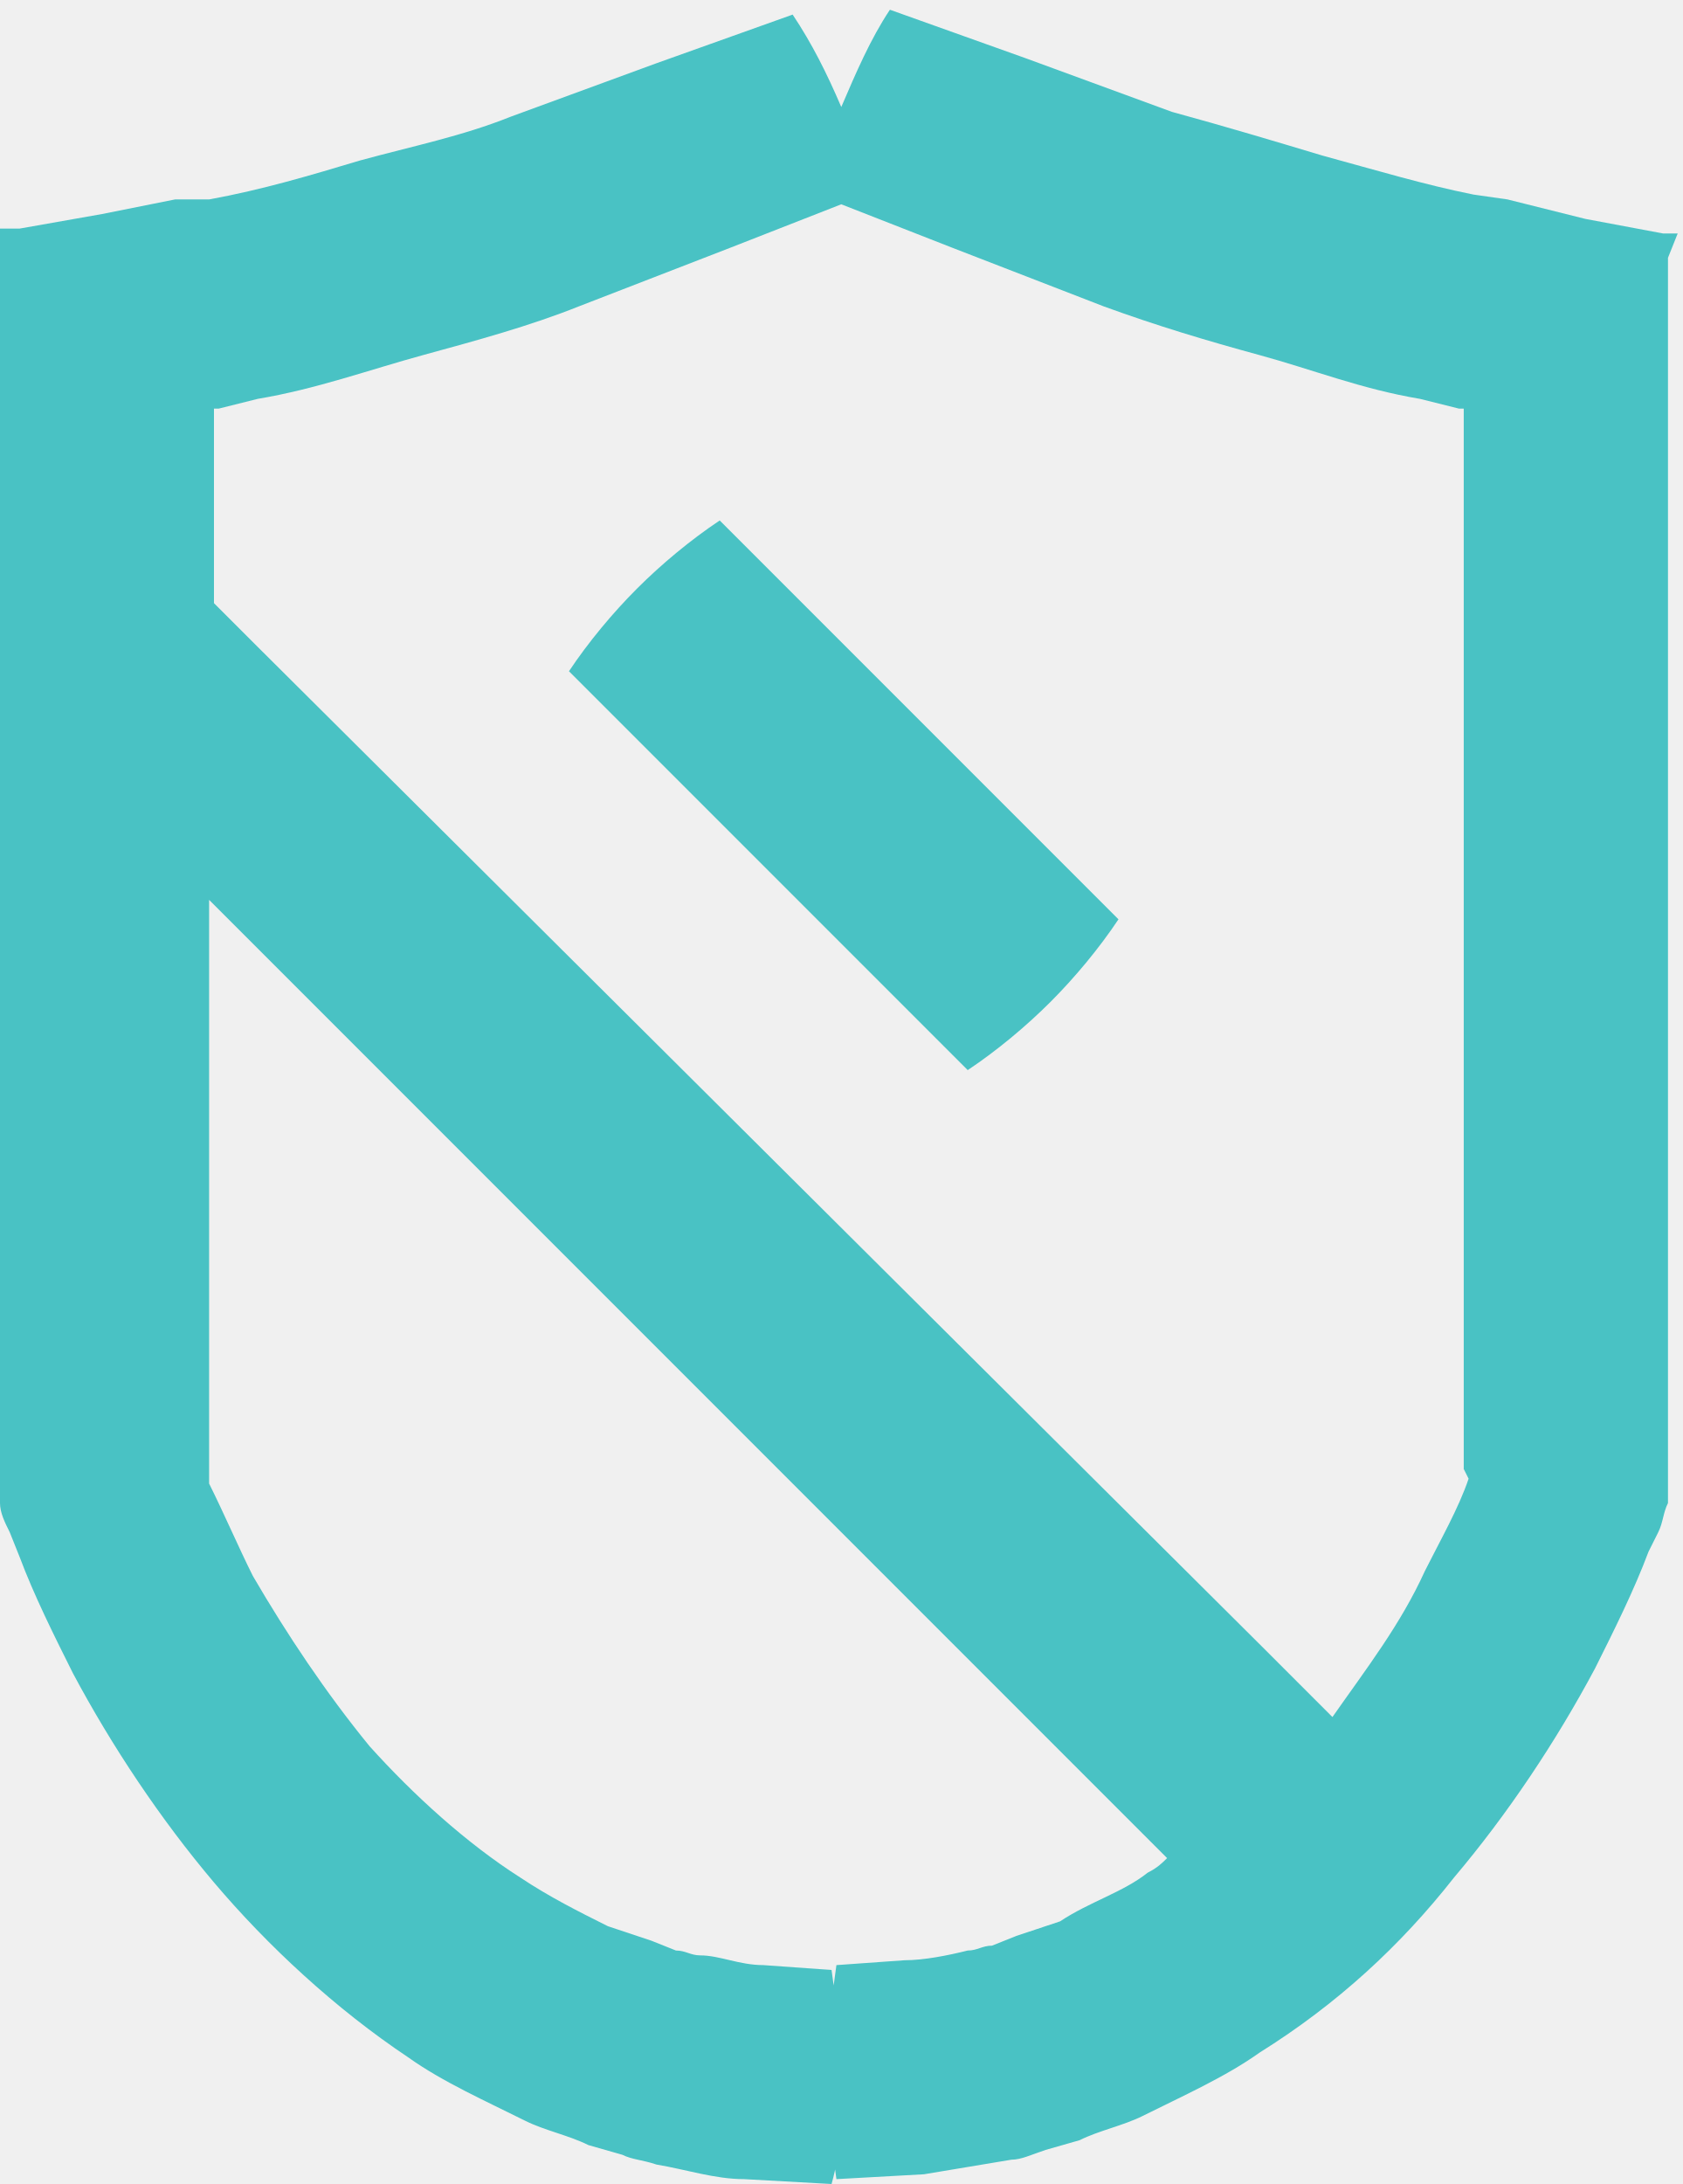
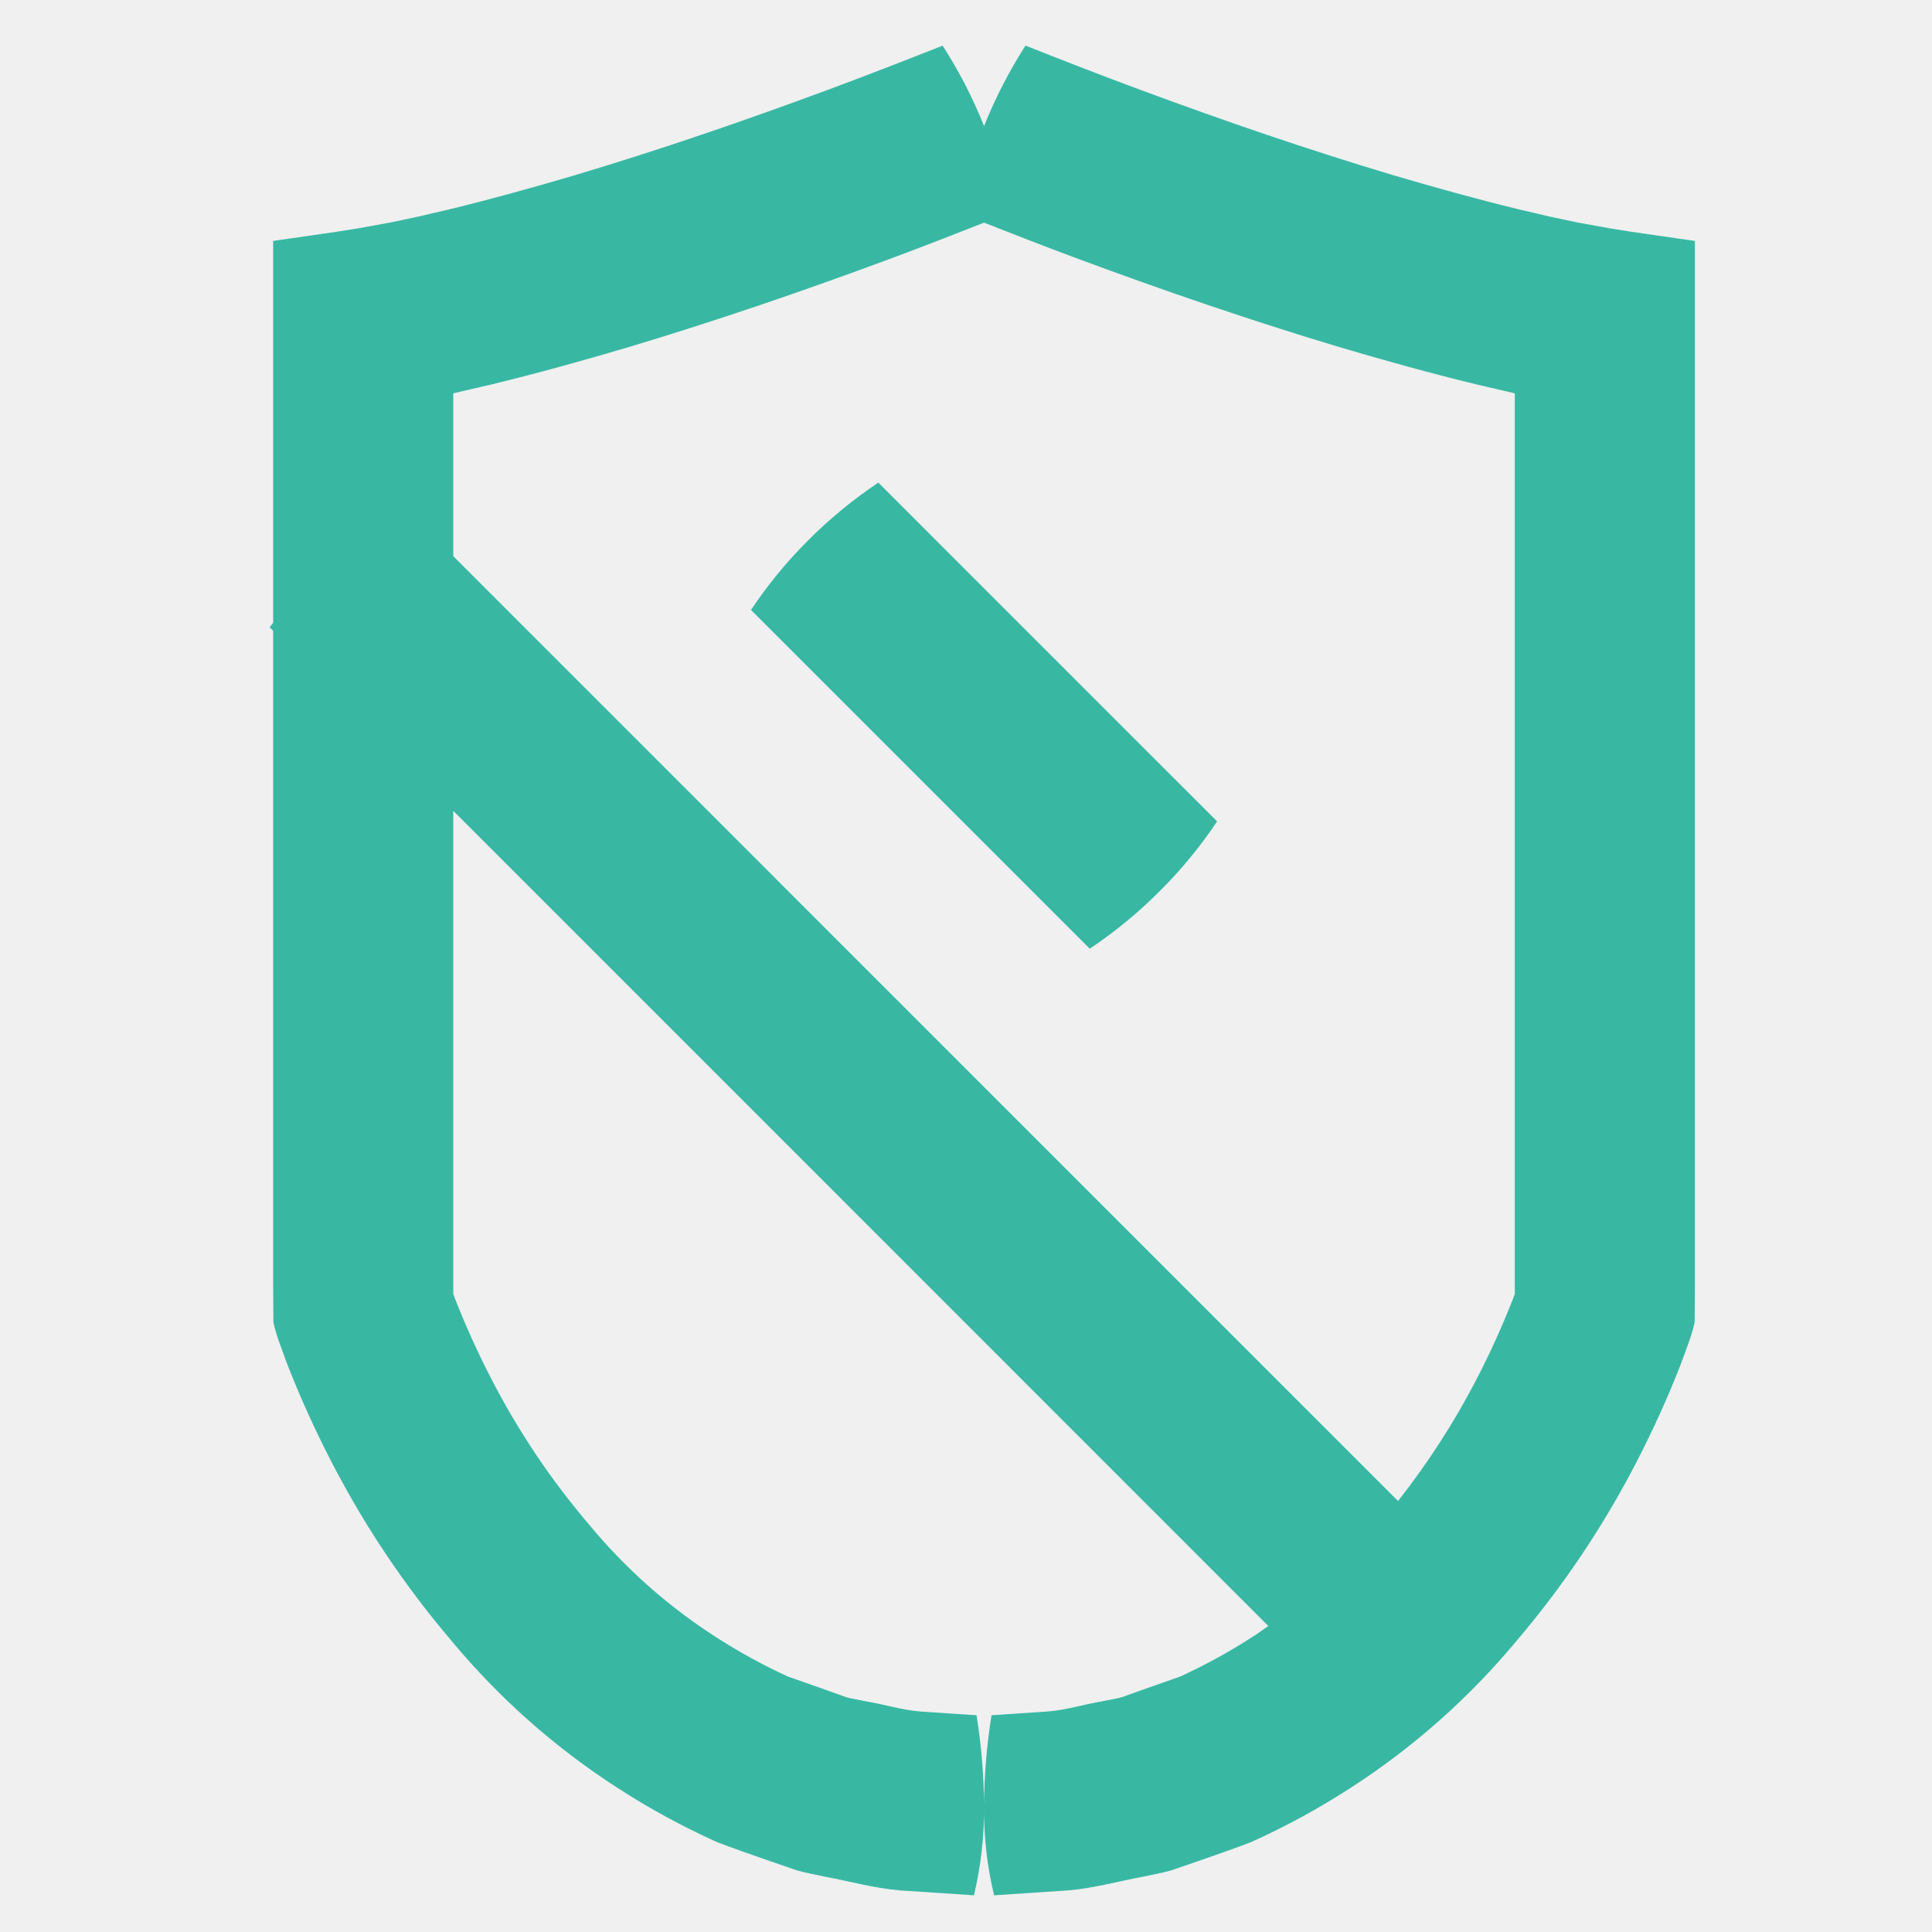
- <svg xmlns="http://www.w3.org/2000/svg" version="1.1" x="0px" y="0px" viewBox="0 0 34.6 44.9" style="enable-background:new 0 0 34.6 44.9;" xml:space="preserve">
-   <style type="text/css">
- 	.st0{fill:#FFFFFF;}
- 	.st1{fill:#2DCDCB;}
- 	.st2{fill:#F7F7F7;}
- 	.st3{fill:#49C2C4;}
- 	.st4{fill:none;}
- 	.st5{fill:none;stroke:#FFFFFF;stroke-width:0.5;stroke-miterlimit:10;}
- 	.st6{fill:none;stroke:#BCBEC0;stroke-width:0.5;stroke-miterlimit:10;}
- 	.st7{fill:#D1D3D4;}
- 	.st8{fill:#47C1C3;}
- 	.st9{fill:none;stroke:#F3F2F2;stroke-width:1.23;stroke-miterlimit:10;}
- 	.st10{fill:#FEFEFE;}
- </style>
-   <g id="Backgrounds">
- </g>
-   <g id="Image">
- </g>
-   <g id="Lines">
- </g>
-   <g id="Text">
-     <g id="Menu_8_">
- 	</g>
+ <svg xmlns="http://www.w3.org/2000/svg" id="Layer_3" data-name="Layer 3" viewBox="0 0 70.389 70.389">
+   <defs>
+     <style>
+       .cls-1 {
+         fill: #38b8a3;
+       }
+     </style>
+   </defs>
+   <g>
+     <path class="cls-1" d="M35.378,20.961,32.001,17.583a16.753,16.753,0,0,0-2.566,2.112,16.501,16.501,0,0,0-2.074,2.527l3.377,3.377,5.717,5.717,3.249,3.249a16.913,16.913,0,0,0,2.564-2.113,16.631,16.631,0,0,0,2.076-2.526L41.095,26.678Z" />
+     <path class="cls-1" d="M61.671,8.767l-.157-.023-.313-.045c-.839-.126-1.692-.234-2.515-.374L57.461,8.103l-1.022-.217-1.142-.268c-1.527-.373-3.06-.799-4.59-1.251-3.06-.917-6.105-1.961-9.129-3.083-1.411-.52-2.814-1.069-4.216-1.622a17.347,17.347,0,0,0-1.511,2.935L35.843,4.57a17.05,17.05,0,0,0-1.5-2.907c-1.402.552-2.805,1.102-4.217,1.622-3.024,1.122-6.07,2.166-9.13,3.083-1.53.452-3.063.878-4.591,1.251l-1.142.267L14.242,8.103l-1.225.221c-.823.14-1.676.248-2.515.374l-.313.045-.157.023-.078.011a.557.557,0,0,0-.002.074V22.686c-.04.058-.087.111-.126.17l.126.126V46.768L9.96,48.179a6.64,6.64,0,0,0,.259.85l.234.641a36.957,36.957,0,0,0,1.627,3.596,34.297,34.297,0,0,0,4.383,6.531,26.619,26.619,0,0,0,6.034,5.341,27.194,27.194,0,0,0,3.615,1.971c.642.249,1.298.47,1.949.7l.979.337c.331.094.671.15,1.007.226.902.168,1.802.419,2.709.499l2.729.182a13.654,13.654,0,0,0,.367-3.287,21.436,21.436,0,0,0-.274-3.274l-2.037-.136c-.677-.053-1.319-.258-1.981-.369-.245-.054-.496-.087-.736-.155l-.705-.253-1.414-.497a20.741,20.741,0,0,1-2.64-1.45,20.081,20.081,0,0,1-4.607-4.091,27.744,27.744,0,0,1-3.555-5.3,30.553,30.553,0,0,1-1.317-2.905l-.064-.175c-.008-.021-.008-.02-.008-.021V29.543L44.063,57.094l2.146,2.146c-.191.13-.375.272-.571.392a20.767,20.767,0,0,1-2.641,1.45l-1.414.497-.705.253c-.24.068-.491.101-.736.155-.663.111-1.304.316-1.981.369l-2.037.136a21.721,21.721,0,0,0-.274,3.329,13.436,13.436,0,0,0,.367,3.232l2.729-.182c.908-.08,1.807-.331,2.709-.499.336-.075.676-.132,1.007-.225l.979-.337c.651-.23,1.307-.451,1.949-.7a27.201,27.201,0,0,0,3.615-1.971,26.614,26.614,0,0,0,6.034-5.341,34.29,34.29,0,0,0,4.384-6.531,37.016,37.016,0,0,0,1.626-3.596l.234-.641a6.678,6.678,0,0,0,.259-.85l.009-1.411V8.852a.729.729,0,0,0-.002-.074ZM55.117,47.336a30.623,30.623,0,0,1-1.317,2.905,28.043,28.043,0,0,1-2.865,4.445L48.703,52.454,17.843,21.593,16.514,20.263V14.33l1.441-.335c1.664-.406,3.296-.86,4.916-1.339,3.233-.969,6.404-2.057,9.539-3.22,1.155-.426,2.298-.876,3.442-1.324,1.144.448,2.287.898,3.442,1.324,3.134,1.163,6.305,2.251,9.538,3.22,1.62.479,3.251.933,4.916,1.339l1.441.335V47.139c-0.0.001,0-0-.008.022Z" />
  </g>
-   <g id="Icons">
-     <g id="Menu_1_">
- 	</g>
-     <g id="Security_2_">
-       <path class="st3" d="M17,12.9l-2.2-2.2c-0.6,0.4-1.2,0.9-1.7,1.4c-0.5,0.5-1,1.1-1.4,1.7l2.2,2.2l3.8,3.8l2.2,2.2    c0.6-0.4,1.2-0.9,1.7-1.4c0.5-0.5,1-1.1,1.4-1.7l-2.2-2.2L17,12.9z" />
-       <path class="st3" d="M34.5,4.8l-0.1,0l-0.2,0l-1.6-0.3L31,4.1L30.3,4c-1-0.2-2-0.5-3.1-0.8c-1-0.3-2-0.6-3.1-0.9l-3-1.1l-2.8-1    c-0.4,0.6-0.7,1.3-1,2c0,0,0,0,0,0c-0.3-0.7-0.6-1.3-1-1.9l-2.8,1l-3,1.1c-1,0.4-2,0.6-3.1,0.9c-1,0.3-2,0.6-3.1,0.8L3.6,4.1    L2.1,4.4L0.4,4.7l-0.2,0l-0.1,0l-0.1,0c0,0,0,0,0,0v0.4v0.8v0.7v3.1V14c0,0-0.1,0.1-0.1,0.1l0.1,0.1v7.1v3.2v4.4V30l0,0.9    c0,0.2,0.1,0.4,0.2,0.6L0.4,32c0.3,0.8,0.7,1.6,1.1,2.4c0.8,1.5,1.8,3,2.9,4.3c1.1,1.3,2.5,2.6,4,3.6c0.7,0.5,1.6,0.9,2.4,1.3    c0.4,0.2,0.9,0.3,1.3,0.5l0.7,0.2c0.2,0.1,0.4,0.1,0.7,0.2c0.6,0.1,1.2,0.3,1.8,0.3l1.8,0.1c0.2-0.7,0.2-1.4,0.2-2.2    c0-0.7-0.1-1.5-0.2-2.2l-1.4-0.1c-0.5,0-0.9-0.2-1.3-0.2c-0.2,0-0.3-0.1-0.5-0.1l-0.5-0.2l-0.9-0.3c-0.6-0.3-1.2-0.6-1.8-1    c-1.1-0.7-2.2-1.7-3.1-2.7c-0.9-1.1-1.7-2.3-2.4-3.5c-0.3-0.6-0.6-1.3-0.9-1.9l0-0.1c0,0,0,0,0,0V30v-1.2v-4.4v-3.2v-2.7    l18.3,18.3l1.4,1.4c-0.1,0.1-0.2,0.2-0.4,0.3c-0.5,0.4-1.2,0.6-1.8,1l-0.9,0.3l-0.5,0.2c-0.2,0-0.3,0.1-0.5,0.1    c-0.4,0.1-0.9,0.2-1.3,0.2l-1.4,0.1c-0.1,0.7-0.2,1.5-0.2,2.2c0,0.7,0.1,1.5,0.2,2.2l1.8-0.1c0.6-0.1,1.2-0.2,1.8-0.3    c0.2,0,0.4-0.1,0.7-0.2l0.7-0.2c0.4-0.2,0.9-0.3,1.3-0.5c0.8-0.4,1.7-0.8,2.4-1.3c1.6-1,2.9-2.2,4-3.6c1.1-1.3,2.1-2.8,2.9-4.3    c0.4-0.8,0.8-1.6,1.1-2.4l0.2-0.4c0.1-0.2,0.1-0.4,0.2-0.6l0-0.9v-1.2v-4.4v-3.2V9.8V6.8V6.1V5.3L34.5,4.8    C34.6,4.8,34.6,4.8,34.5,4.8L34.5,4.8z M30.2,30.4c-0.2,0.6-0.6,1.3-0.9,1.9c-0.5,1.1-1.2,2-1.9,3l-1.5-1.5L5.3,13.3l-0.9-0.9V9.8    V8.4c0,0,0,0,0.1,0l0.8-0.2C6.5,8,7.6,7.6,8.7,7.3c1.1-0.3,2.2-0.6,3.2-1L15,5.1l2.3-0.9l2.3,0.9l3.1,1.2c1.1,0.4,2.1,0.7,3.2,1    c1.1,0.3,2.1,0.7,3.3,0.9l0.8,0.2c0,0,0.1,0,0.1,0v1.4v11.5v3.2v4.4V30v0.2c0,0,0,0,0,0L30.2,30.4z" />
-     </g>
-   </g>
-   <g id="Logo">
- </g>
-   <g id="Dashes">
- </g>
</svg>
